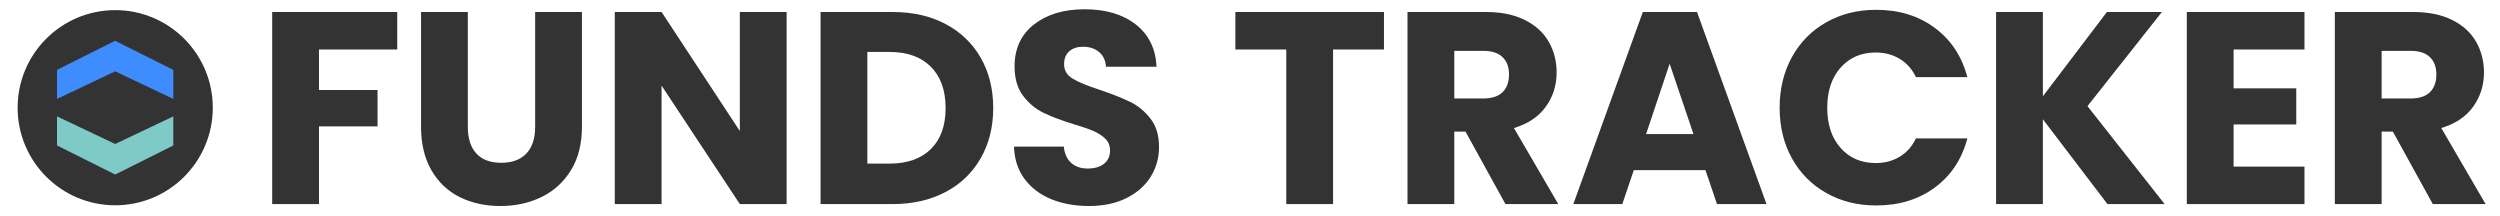
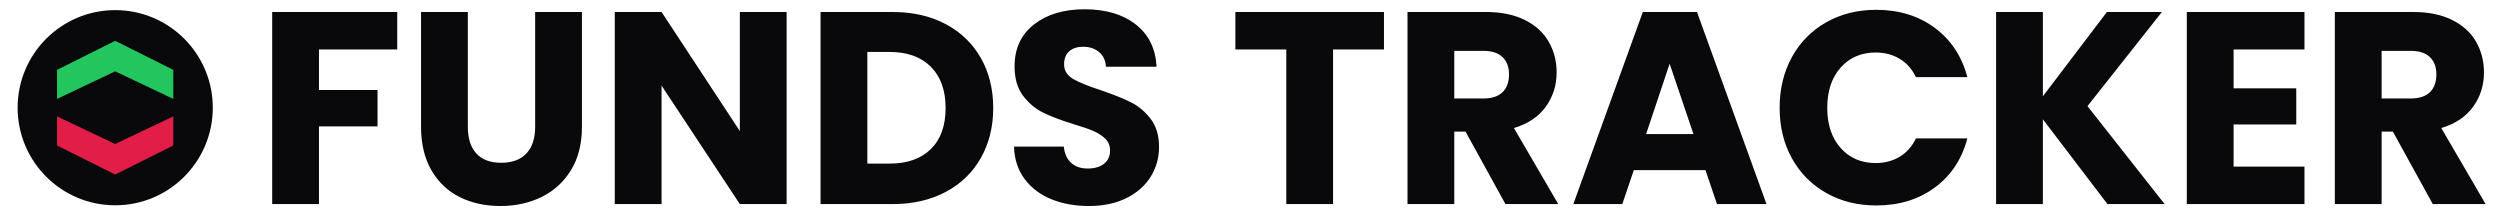
- <svg xmlns="http://www.w3.org/2000/svg" width="100%" height="100%" viewBox="0 0 1800 155" version="1.1" xml:space="preserve" style="fill-rule:evenodd;clip-rule:evenodd;stroke-linecap:round;stroke-miterlimit:1.5;">
-   <g transform="matrix(3.76262,0,0,3.76262,-1190.48,-976.718)">
-     <path d="M392.411,261.881L392.411,269.055L377.435,269.055L377.435,276.804L388.641,276.804L388.641,283.768L377.435,283.768L377.435,298.639L368.482,298.639L368.482,261.881L392.411,261.881Z" style="fill:rgb(51,51,51);fill-rule:nonzero;" />
-     <path d="M405.92,261.881L405.92,283.873C405.92,286.072 406.461,287.765 407.543,288.952C408.625,290.139 410.214,290.732 412.308,290.732C414.403,290.732 416.008,290.139 417.126,288.952C418.243,287.765 418.801,286.072 418.801,283.873L418.801,261.881L427.755,261.881L427.755,283.821C427.755,287.102 427.057,289.877 425.66,292.146C424.264,294.415 422.388,296.126 420.032,297.278C417.675,298.43 415.048,299.006 412.151,299.006C409.254,299.006 406.662,298.438 404.375,297.304C402.089,296.169 400.283,294.459 398.956,292.172C397.63,289.886 396.966,287.102 396.966,283.821L396.966,261.881L405.92,261.881Z" style="fill:rgb(51,51,51);fill-rule:nonzero;" />
-     <path d="M466.921,298.639L457.968,298.639L442.992,275.967L442.992,298.639L434.038,298.639L434.038,261.881L442.992,261.881L457.968,284.659L457.968,261.881L466.921,261.881L466.921,298.639Z" style="fill:rgb(51,51,51);fill-rule:nonzero;" />
-     <path d="M487.185,261.881C491.06,261.881 494.446,262.649 497.343,264.185C500.241,265.721 502.484,267.877 504.072,270.652C505.66,273.427 506.454,276.63 506.454,280.26C506.454,283.856 505.66,287.05 504.072,289.842C502.484,292.635 500.232,294.799 497.317,296.335C494.402,297.871 491.025,298.639 487.185,298.639L473.414,298.639L473.414,261.881L487.185,261.881ZM486.609,290.89C489.995,290.89 492.631,289.965 494.516,288.114C496.401,286.264 497.343,283.646 497.343,280.26C497.343,276.874 496.401,274.239 494.516,272.354C492.631,270.469 489.995,269.526 486.609,269.526L482.368,269.526L482.368,290.89L486.609,290.89Z" style="fill:rgb(51,51,51);fill-rule:nonzero;" />
-     <path d="M524.781,299.006C522.093,299.006 519.684,298.569 517.555,297.697C515.426,296.824 513.724,295.532 512.45,293.822C511.176,292.111 510.504,290.052 510.434,287.643L519.964,287.643C520.103,289.005 520.574,290.043 521.377,290.759C522.18,291.474 523.227,291.832 524.519,291.832C525.846,291.832 526.893,291.527 527.661,290.916C528.429,290.305 528.813,289.458 528.813,288.376C528.813,287.469 528.507,286.718 527.896,286.125C527.285,285.531 526.535,285.043 525.645,284.659C524.755,284.275 523.489,283.838 521.849,283.349C519.475,282.616 517.538,281.883 516.036,281.15C514.535,280.417 513.244,279.335 512.162,277.904C511.08,276.473 510.539,274.605 510.539,272.301C510.539,268.88 511.778,266.201 514.256,264.264C516.735,262.326 519.964,261.358 523.943,261.358C527.992,261.358 531.256,262.326 533.735,264.264C536.213,266.201 537.54,268.898 537.714,272.354L528.027,272.354C527.957,271.167 527.521,270.233 526.718,269.552C525.915,268.872 524.886,268.531 523.629,268.531C522.547,268.531 521.674,268.819 521.011,269.395C520.348,269.971 520.016,270.8 520.016,271.882C520.016,273.069 520.574,273.994 521.692,274.657C522.809,275.321 524.554,276.036 526.928,276.804C529.301,277.607 531.23,278.375 532.714,279.108C534.197,279.841 535.48,280.906 536.562,282.302C537.644,283.699 538.185,285.496 538.185,287.696C538.185,289.79 537.653,291.692 536.588,293.403C535.524,295.113 533.979,296.475 531.954,297.487C529.93,298.499 527.539,299.006 524.781,299.006Z" style="fill:rgb(51,51,51);fill-rule:nonzero;" />
-     <path d="M581.227,261.881L581.227,269.055L571.487,269.055L571.487,298.639L562.534,298.639L562.534,269.055L552.794,269.055L552.794,261.881L581.227,261.881Z" style="fill:rgb(51,51,51);fill-rule:nonzero;" />
-     <path d="M604.475,298.639L596.83,284.763L594.684,284.763L594.684,298.639L585.73,298.639L585.73,261.881L600.757,261.881C603.655,261.881 606.125,262.387 608.167,263.4C610.209,264.412 611.736,265.8 612.748,267.562C613.761,269.325 614.267,271.289 614.267,273.453C614.267,275.897 613.577,278.078 612.198,279.998C610.82,281.918 608.786,283.28 606.098,284.083L614.581,298.639L604.475,298.639ZM594.684,278.428L600.234,278.428C601.875,278.428 603.105,278.026 603.925,277.223C604.746,276.42 605.156,275.286 605.156,273.82C605.156,272.423 604.746,271.324 603.925,270.521C603.105,269.718 601.875,269.317 600.234,269.317L594.684,269.317L594.684,278.428Z" style="fill:rgb(51,51,51);fill-rule:nonzero;" />
-     <path d="M642.751,292.146L629.033,292.146L626.834,298.639L617.461,298.639L630.761,261.881L641.128,261.881L654.428,298.639L644.951,298.639L642.751,292.146ZM640.448,285.235L635.892,271.778L631.389,285.235L640.448,285.235Z" style="fill:rgb(51,51,51);fill-rule:nonzero;" />
-     <path d="M656.941,280.208C656.941,276.577 657.727,273.34 659.298,270.495C660.869,267.65 663.059,265.433 665.869,263.845C668.679,262.257 671.864,261.462 675.425,261.462C679.789,261.462 683.524,262.614 686.63,264.918C689.737,267.222 691.814,270.364 692.861,274.343L683.018,274.343C682.284,272.807 681.246,271.638 679.902,270.835C678.558,270.032 677.031,269.631 675.32,269.631C672.563,269.631 670.329,270.591 668.618,272.511C666.908,274.431 666.052,276.996 666.052,280.208C666.052,283.419 666.908,285.985 668.618,287.905C670.329,289.825 672.563,290.785 675.32,290.785C677.031,290.785 678.558,290.383 679.902,289.581C681.246,288.778 682.284,287.608 683.018,286.072L692.861,286.072C691.814,290.052 689.737,293.185 686.63,295.471C683.524,297.758 679.789,298.901 675.425,298.901C671.864,298.901 668.679,298.107 665.869,296.518C663.059,294.93 660.869,292.722 659.298,289.895C657.727,287.067 656.941,283.838 656.941,280.208Z" style="fill:rgb(51,51,51);fill-rule:nonzero;" />
-     <path d="M719.671,298.639L707.313,282.407L707.313,298.639L698.359,298.639L698.359,261.881L707.313,261.881L707.313,278.009L719.566,261.881L730.091,261.881L715.848,279.894L730.614,298.639L719.671,298.639Z" style="fill:rgb(51,51,51);fill-rule:nonzero;" />
-     <path d="M743.809,269.055L743.809,276.49L755.8,276.49L755.8,283.402L743.809,283.402L743.809,291.466L757.371,291.466L757.371,298.639L734.855,298.639L734.855,261.881L757.371,261.881L757.371,269.055L743.809,269.055Z" style="fill:rgb(51,51,51);fill-rule:nonzero;" />
-     <path d="M781.928,298.639L774.284,284.763L772.137,284.763L772.137,298.639L763.183,298.639L763.183,261.881L778.211,261.881C781.108,261.881 783.578,262.387 785.62,263.4C787.662,264.412 789.189,265.8 790.202,267.562C791.214,269.325 791.72,271.289 791.72,273.453C791.72,275.897 791.031,278.078 789.652,279.998C788.273,281.918 786.24,283.28 783.552,284.083L792.034,298.639L781.928,298.639ZM772.137,278.428L777.687,278.428C779.328,278.428 780.558,278.026 781.379,277.223C782.199,276.42 782.609,275.286 782.609,273.82C782.609,272.423 782.199,271.324 781.379,270.521C780.558,269.718 779.328,269.317 777.687,269.317L772.137,269.317L772.137,278.428Z" style="fill:rgb(51,51,51);fill-rule:nonzero;" />
-   </g>
-   <g transform="matrix(0.118083,0,0,0.118083,82.95,77.55)">
-     <g transform="matrix(1,0,0,1,-600,-600)">
-       <g transform="matrix(0.987538,0,0,0.987538,-32.0242,-32.0242)">
-         <circle cx="640" cy="640" r="602.509" style="fill:rgb(51,51,51);" />
-       </g>
-       <g transform="matrix(0.793491,0,0,0.793491,600,600)">
-         <g transform="matrix(1,0,0,1,-488.5,-555.5)">
-           <g transform="matrix(1,0,0,1,-147.056,-67.3771)">
-             <g transform="matrix(1.11698,0,0,1.11698,-35.0255,-159.384)">
-               <path d="M200,640L200,440L600,240L1000,440L1000,640L600,450L200,640Z" style="fill:none;stroke:black;stroke-opacity:0;stroke-width:41.03px;" />
-               <path d="M200,640L200,440L600,240L1000,440L1000,640L600,450L200,640Z" style="fill:rgb(63,140,255);" />
-             </g>
-             <g transform="matrix(1.11698,0,0,-1.11698,-35.0255,1404.38)">
-               <path d="M200,640L200,440L600,240L1000,440L1000,640L600,450L200,640Z" style="fill:none;stroke:black;stroke-opacity:0;stroke-width:41.03px;" />
-               <path d="M200,640L200,440L600,240L1000,440L1000,640L600,450L200,640Z" style="fill:rgb(125,202,199);" />
-             </g>
-           </g>
-         </g>
-       </g>
-     </g>
-   </g>
+ <svg xmlns="http://www.w3.org/2000/svg" xml:space="preserve" style="fill-rule:evenodd;clip-rule:evenodd;stroke-linecap:round;stroke-miterlimit:1.5" viewBox="0 0 1800 155">
+   <path d="M392.411 261.881v7.174h-14.976v7.749h11.206v6.964h-11.206v14.871h-8.953v-36.758zM405.92 261.881v21.992q0 3.299 1.623 5.079 1.624 1.78 4.765 1.78 3.142 0 4.818-1.78t1.675-5.079v-21.992h8.954v21.94q0 4.922-2.095 8.325-2.094 3.404-5.628 5.132-3.536 1.728-7.881 1.728t-7.776-1.702q-3.429-1.702-5.419-5.132t-1.99-8.351v-21.94zM466.921 298.639h-8.953l-14.976-22.672v22.672h-8.954v-36.758h8.954l14.976 22.778v-22.778h8.953zM487.185 261.881q5.813 0 10.158 2.304 4.347 2.304 6.729 6.467t2.382 9.608q0 5.394-2.382 9.582-2.382 4.19-6.755 6.493t-10.132 2.304h-13.771v-36.758zm-.576 29.009q5.08 0 7.907-2.776t2.827-7.854q0-5.079-2.827-7.906t-7.907-2.828h-4.241v21.364zM524.781 299.006q-4.032 0-7.226-1.309-3.194-1.31-5.105-3.875t-2.016-6.179h9.53q.209 2.043 1.413 3.116t3.142 1.073q1.99 0 3.142-.916 1.152-.917 1.152-2.54 0-1.361-.917-2.251-.916-.89-2.251-1.466t-3.796-1.31q-3.56-1.1-5.813-2.199-2.251-1.1-3.874-3.246t-1.623-5.603q0-5.132 3.717-8.037 3.719-2.906 9.687-2.906 6.073 0 9.792 2.906 3.717 2.906 3.979 8.09h-9.687q-.105-1.78-1.309-2.802-1.204-1.02-3.089-1.021-1.623 0-2.618.864t-.995 2.487q0 1.78 1.676 2.775 1.675.996 5.236 2.147 3.56 1.205 5.786 2.304 2.225 1.1 3.848 3.194 1.623 2.095 1.623 5.394 0 3.14-1.597 5.707-1.596 2.565-4.634 4.084-3.036 1.518-7.173 1.519M581.227 261.881v7.174h-9.74v29.584h-8.953v-29.584h-9.74v-7.174zM604.475 298.639l-7.645-13.876h-2.146v13.876h-8.954v-36.758h15.027q4.347 0 7.41 1.519t4.581 4.162q1.52 2.645 1.519 5.891 0 3.666-2.069 6.545t-6.1 4.085l8.483 14.556zm-9.791-20.211h5.55q2.461 0 3.691-1.205 1.231-1.204 1.231-3.403 0-2.095-1.231-3.299-1.23-1.204-3.691-1.204h-5.55zM642.751 292.146h-13.718l-2.199 6.493h-9.373l13.3-36.758h10.367l13.3 36.758h-9.477zm-2.303-6.911-4.556-13.457-4.503 13.457zM656.941 280.208q0-5.446 2.357-9.713 2.356-4.268 6.571-6.65t9.556-2.383q6.546 0 11.205 3.456 4.66 3.456 6.231 9.425h-9.843q-1.1-2.304-3.116-3.508t-4.582-1.204q-4.135 0-6.702 2.88-2.566 2.88-2.566 7.697t2.566 7.697 6.702 2.88q2.566 0 4.582-1.204 2.015-1.205 3.116-3.509h9.843q-1.57 5.97-6.231 9.399-4.659 3.43-11.205 3.43-5.341 0-9.556-2.383t-6.571-6.623q-2.357-4.242-2.357-9.687M719.671 298.639l-12.358-16.232v16.232h-8.954v-36.758h8.954v16.128l12.253-16.128h10.525l-14.243 18.013 14.766 18.745zM743.809 269.055v7.435H755.8v6.912h-11.991v8.064h13.562v7.173h-22.516v-36.758h22.516v7.174zM781.928 298.639l-7.644-13.876h-2.147v13.876h-8.954v-36.758h15.028q4.346 0 7.409 1.519t4.582 4.162q1.518 2.645 1.518 5.891 0 3.666-2.068 6.545t-6.1 4.085l8.482 14.556zm-9.791-20.211h5.55q2.461 0 3.692-1.205 1.23-1.204 1.23-3.403 0-2.095-1.23-3.299-1.231-1.204-3.692-1.204h-5.55z" style="fill:hsl(240 10% 3.9%);fill-rule:nonzero" transform="translate(-1190.48 -976.718)scale(3.76262)" />
+   <circle cx="640" cy="640" r="602.509" style="fill:hsl(240 10% 3.9%)" transform="translate(8.319 2.919)scale(.11661)" />
+   <path d="M200 640V440l400-200 400 200v200L600 450z" style="fill:none;stroke:#000;stroke-opacity:0;stroke-width:41.03px" transform="matrix(.10466 0 0 .10466 20.118 4.254)" />
+   <path d="M200 640V440l400-200 400 200v200L600 450z" style="fill:hsl(142.1 70.6% 45.3%)" transform="matrix(.10466 0 0 .10466 20.118 4.254)" />
+   <path d="M200 640V440l400-200 400 200v200L600 450z" style="fill:none;stroke:#000;stroke-opacity:0;stroke-width:41.03px" transform="matrix(.10466 0 0 -.10466 20.118 150.775)" />
+   <path d="M200 640V440l400-200 400 200v200L600 450z" style="fill:hsl(346.8 77.2% 49.8%)" transform="matrix(.10466 0 0 -.10466 20.118 150.775)" />
</svg>
